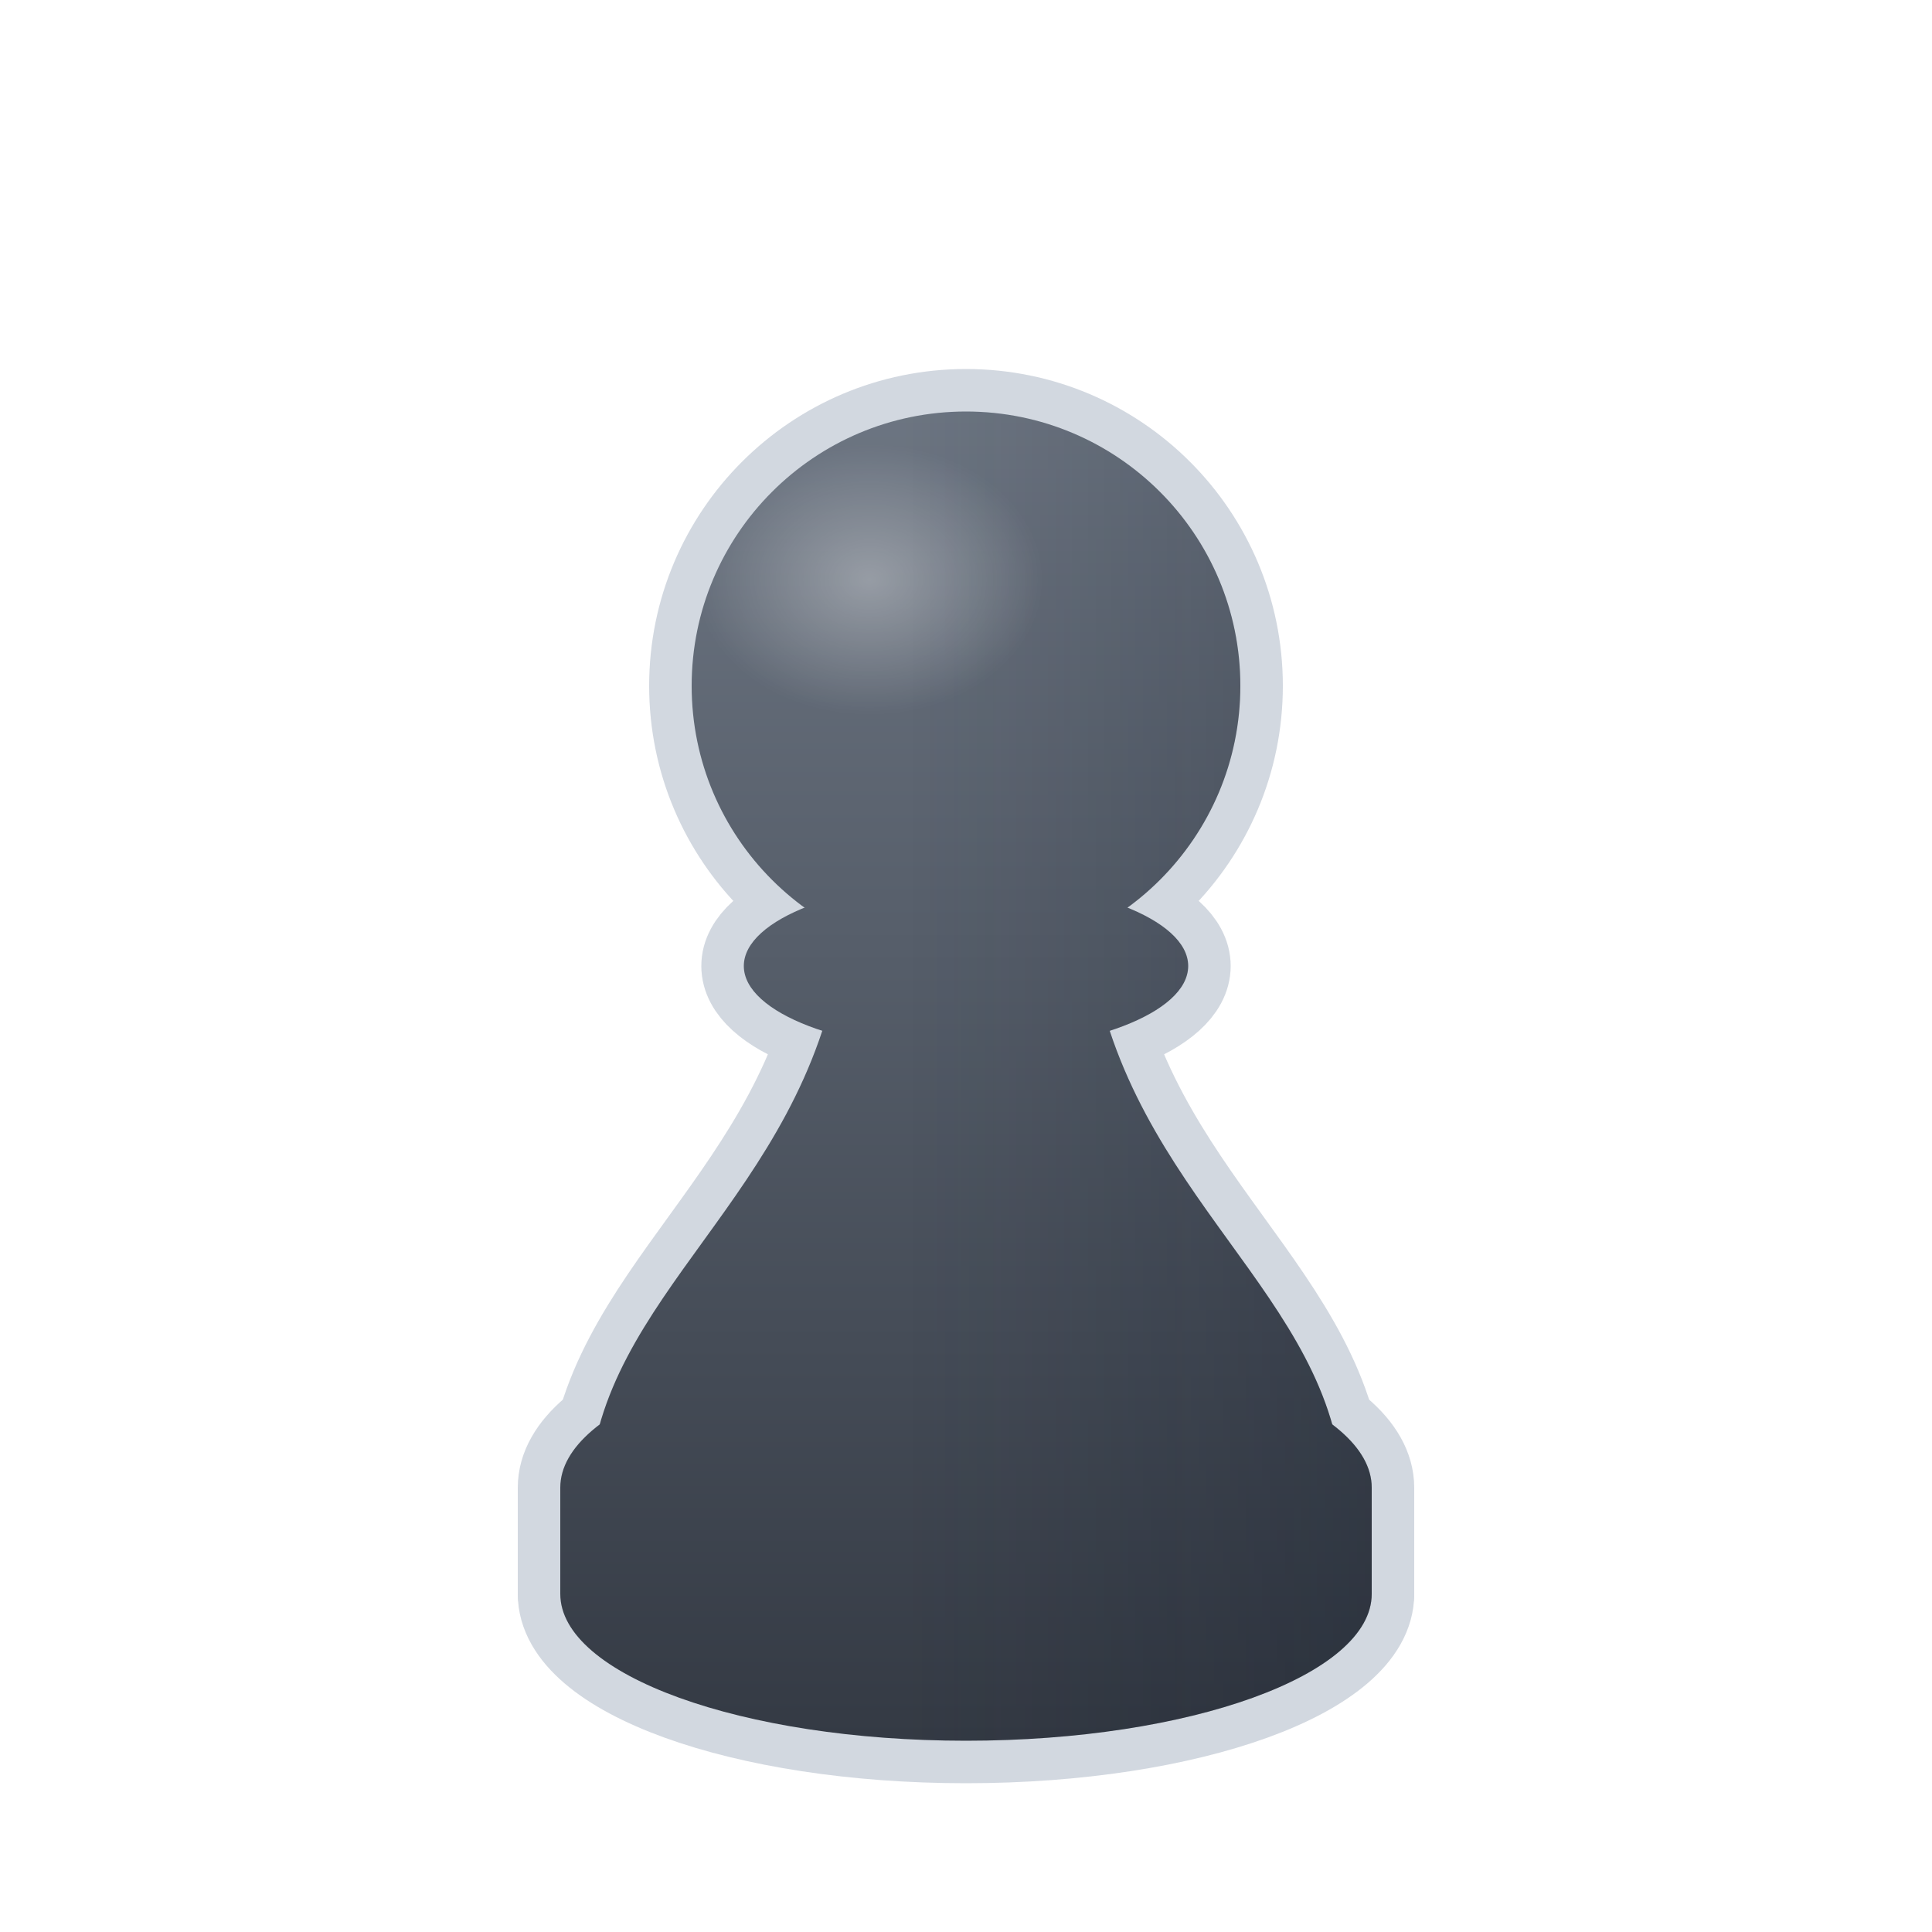
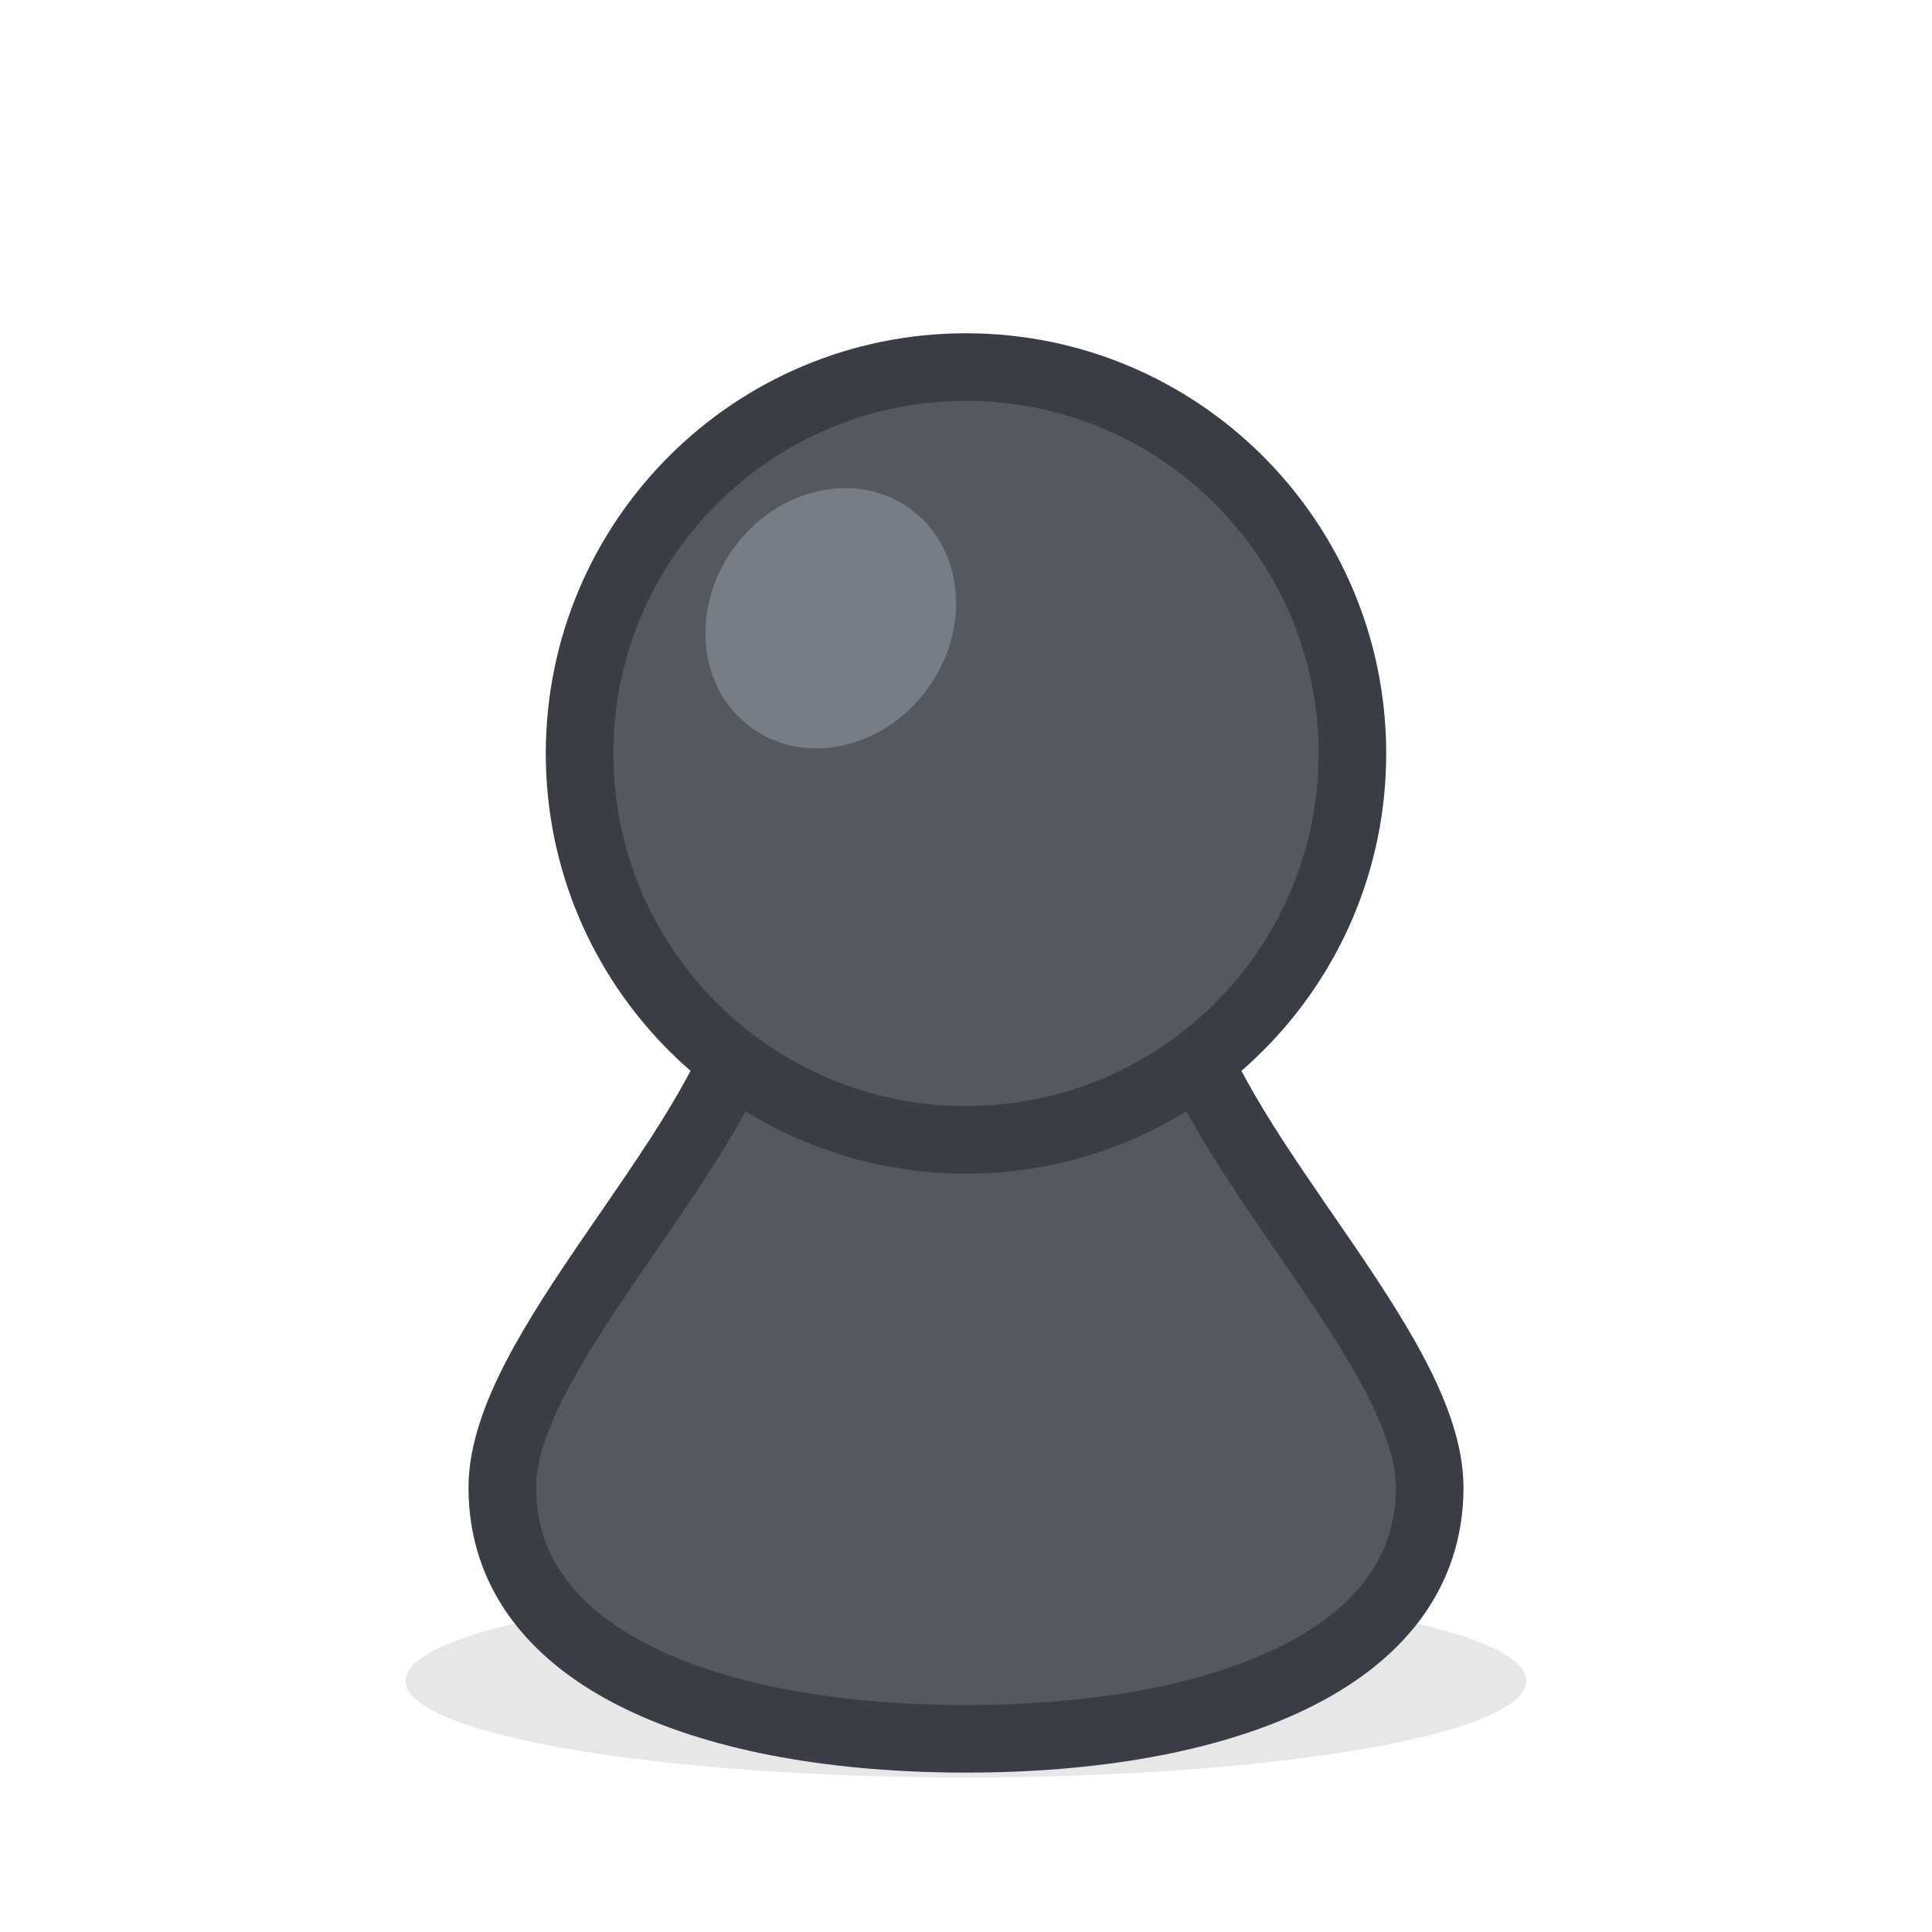
- <svg xmlns="http://www.w3.org/2000/svg" viewBox="0 0 100 100">
-   <defs>
-     <linearGradient id="sbPg" gradientUnits="userSpaceOnUse" x1="0" y1="8" x2="0" y2="90">
-       <stop offset="0" stop-color="#77808d" />
-       <stop offset=".5" stop-color="#565e6a" />
-       <stop offset="1" stop-color="#343a44" />
-     </linearGradient>
-     <linearGradient id="sbPs" gradientUnits="userSpaceOnUse" x1="24" y1="0" x2="78" y2="0">
-       <stop offset=".42" stop-color="#0b1220" stop-opacity="0" />
-       <stop offset="1" stop-color="#0b1220" stop-opacity="0.3" />
-     </linearGradient>
-     <radialGradient id="sbPl">
-       <stop offset="0" stop-color="#fff" stop-opacity="0.32" />
-       <stop offset="1" stop-color="#fff" stop-opacity="0" />
-     </radialGradient>
-     <clipPath id="sbPc">
-       <ellipse cx="50" cy="82.5" rx="21" ry="7.6" />
-       <path d="M29 82.5v-5.5a21 7.6 0 0 1 42 0v5.5z" />
-       <path d="M30.5 77C31 67 41.5 62 43.5 49.5h13C58.5 62 69 67 69.5 77z" />
-       <ellipse cx="50" cy="50" rx="11.5" ry="4.4" />
-       <circle cx="50" cy="35.5" r="14.2" />
-     </clipPath>
-   </defs>
-   <g fill="#b7c0cd" stroke="#b7c0cd" stroke-width="4.4" stroke-linejoin="round" opacity="0.62">
-     <ellipse cx="50" cy="82.5" rx="21" ry="7.6" />
-     <path d="M29 82.5v-5.5a21 7.6 0 0 1 42 0v5.5z" />
-     <path d="M30.5 77C31 67 41.5 62 43.5 49.5h13C58.5 62 69 67 69.5 77z" />
-     <ellipse cx="50" cy="50" rx="11.5" ry="4.4" />
-     <circle cx="50" cy="35.5" r="14.2" />
-   </g>
-   <g fill="url(#sbPg)">
-     <ellipse cx="50" cy="82.5" rx="21" ry="7.6" />
-     <path d="M29 82.5v-5.5a21 7.6 0 0 1 42 0v5.5z" />
-     <path d="M30.5 77C31 67 41.5 62 43.5 49.5h13C58.5 62 69 67 69.5 77z" />
-     <ellipse cx="50" cy="50" rx="11.5" ry="4.4" />
-     <circle cx="50" cy="35.5" r="14.2" />
-   </g>
-   <g clip-path="url(#sbPc)">
-     <rect x="0" y="0" width="100" height="100" fill="url(#sbPs)" />
-     <ellipse cx="45" cy="30" rx="9" ry="7" fill="url(#sbPl)" />
-   </g>
+ <svg xmlns="http://www.w3.org/2000/svg" width="100" height="100" viewBox="0 0 100 100">
+   <ellipse cx="50" cy="87" rx="29" ry="5" fill="#30343B" opacity=".12" />
+   <path d="M39 52 C37 60 26 70 26 77 C26 86 37 90 50 90 C63 90 74 86 74 77 C74 70 63 60 61 52 Z" fill="#535861" stroke="#393E46" stroke-width="3.5" stroke-linejoin="round" stroke-linecap="round" />
+   <ellipse cx="50" cy="39" rx="20" ry="20" fill="#535861" stroke="#393E46" stroke-width="3.5" />
+   <ellipse cx="43" cy="32" rx="6.2" ry="7" fill="#777D86" stroke="none" stroke-width="3.5" transform="rotate(36 43 32)" />
</svg>
